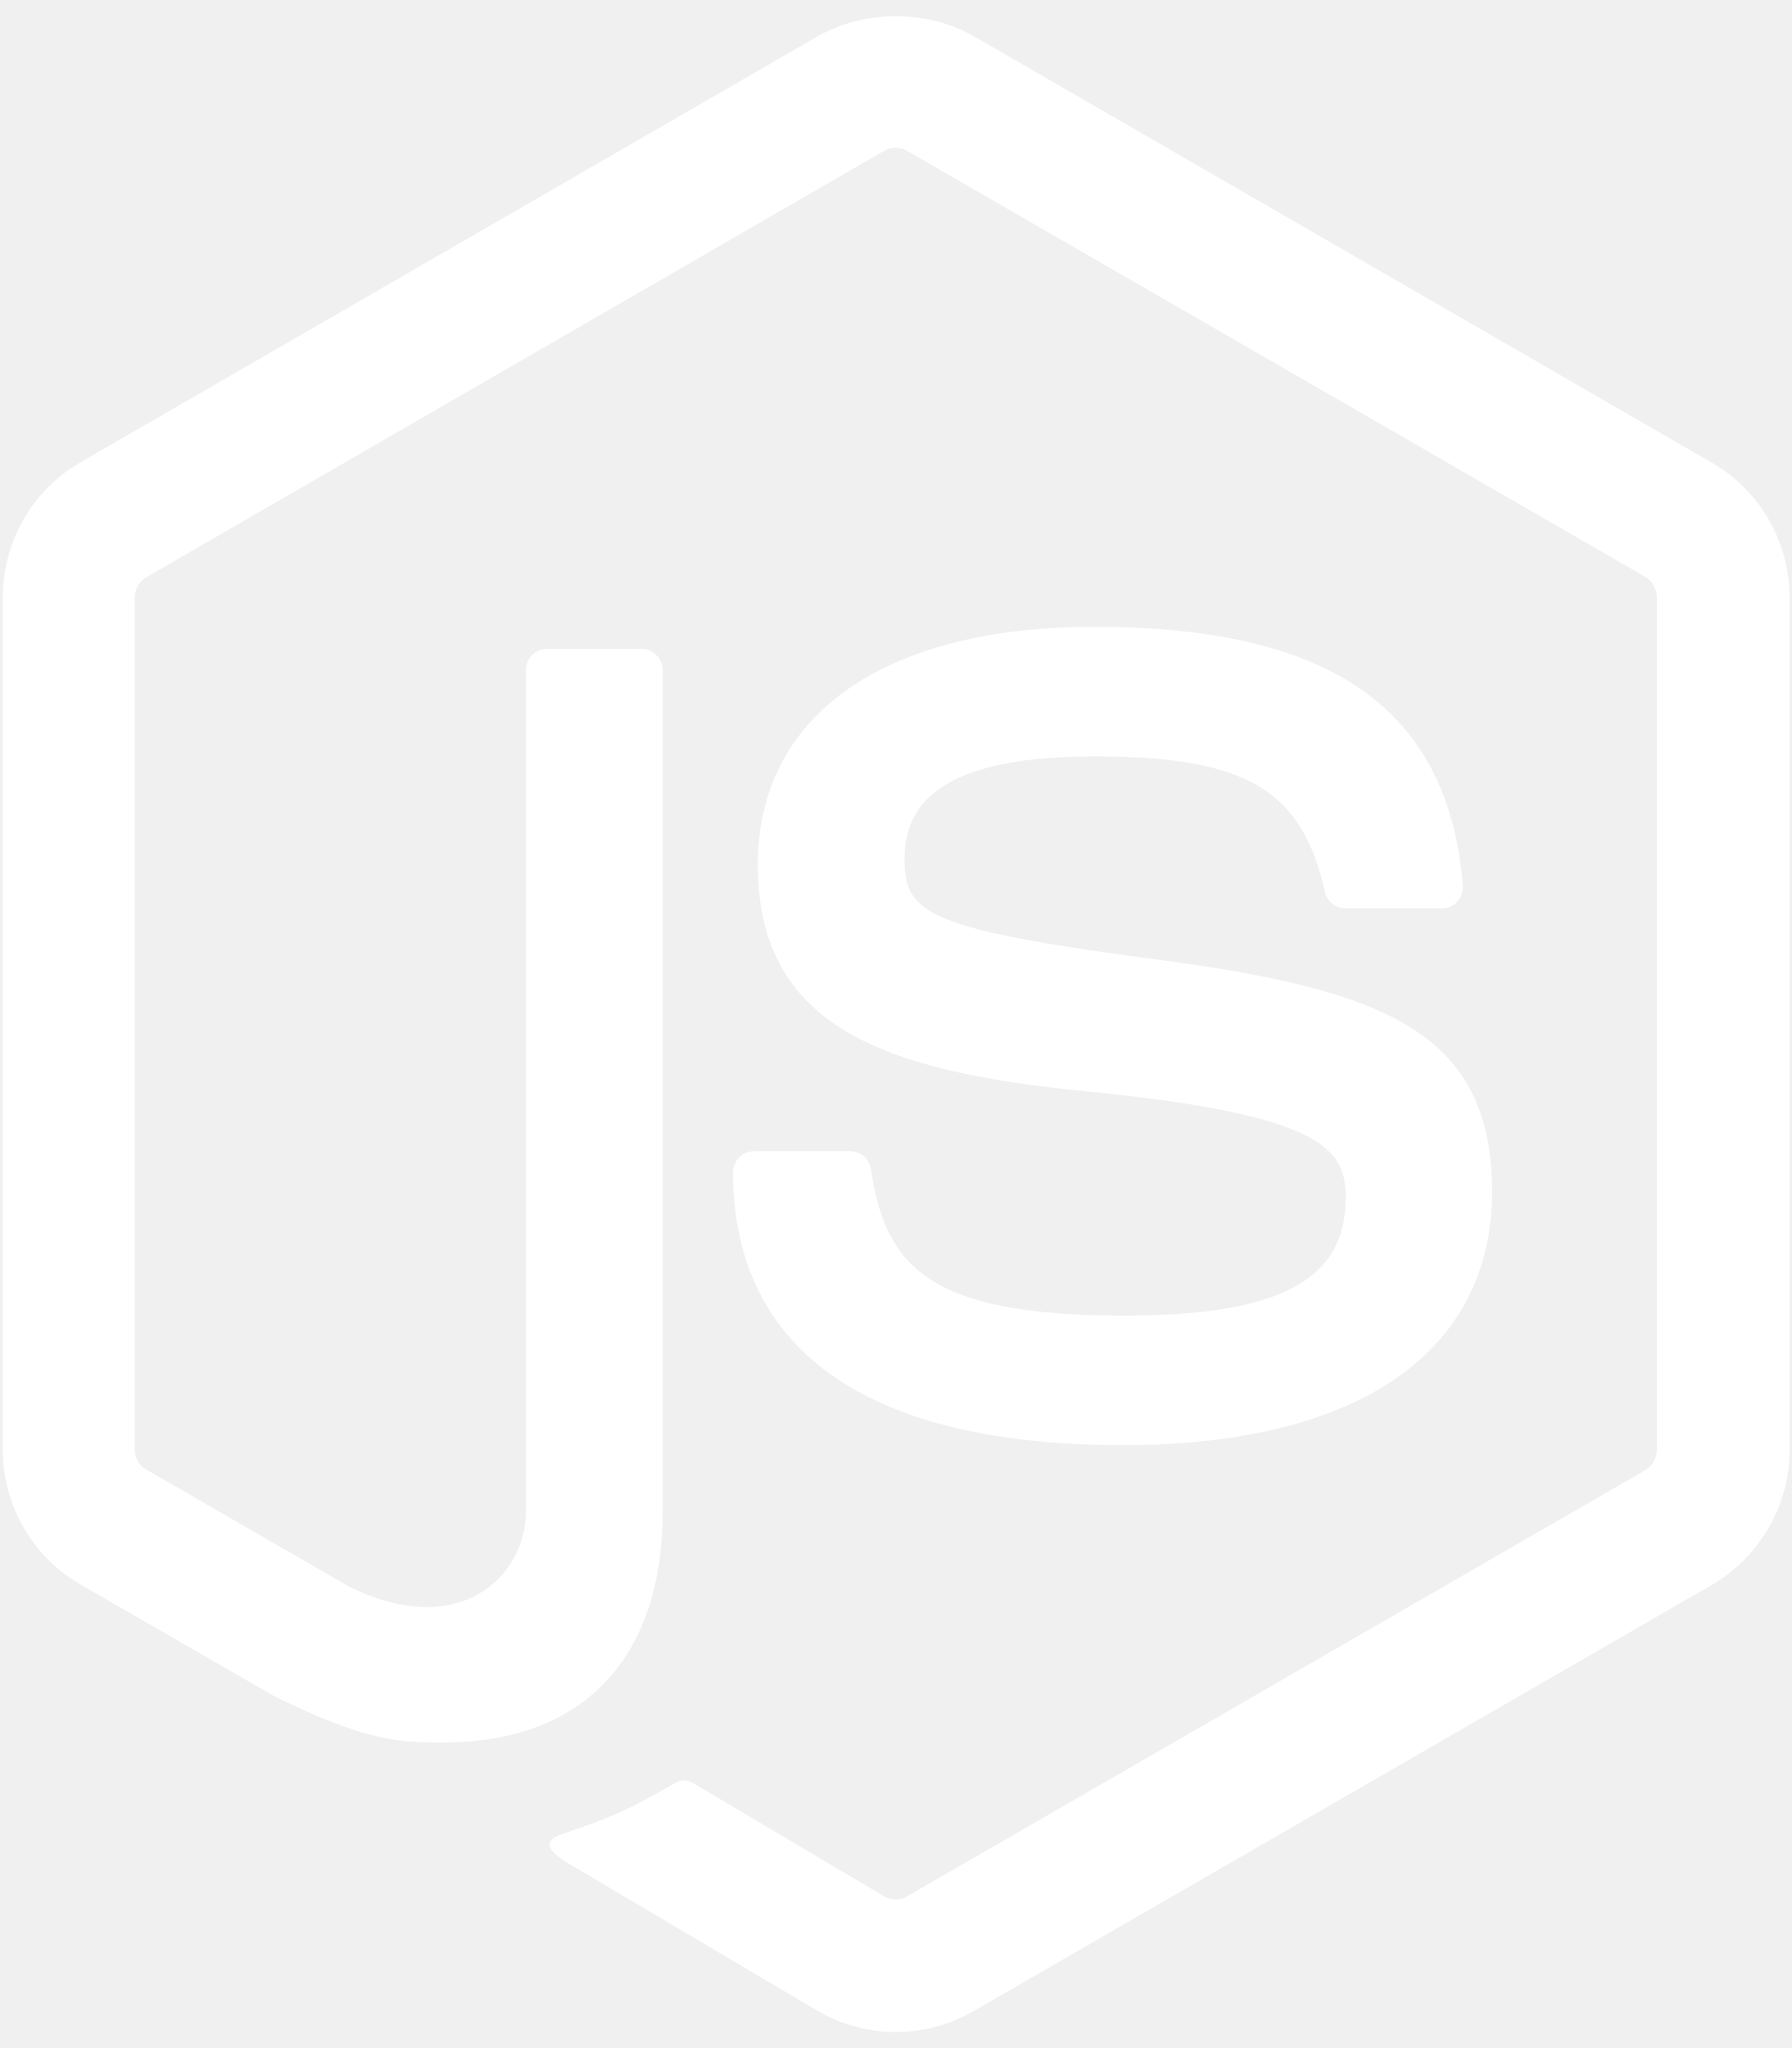
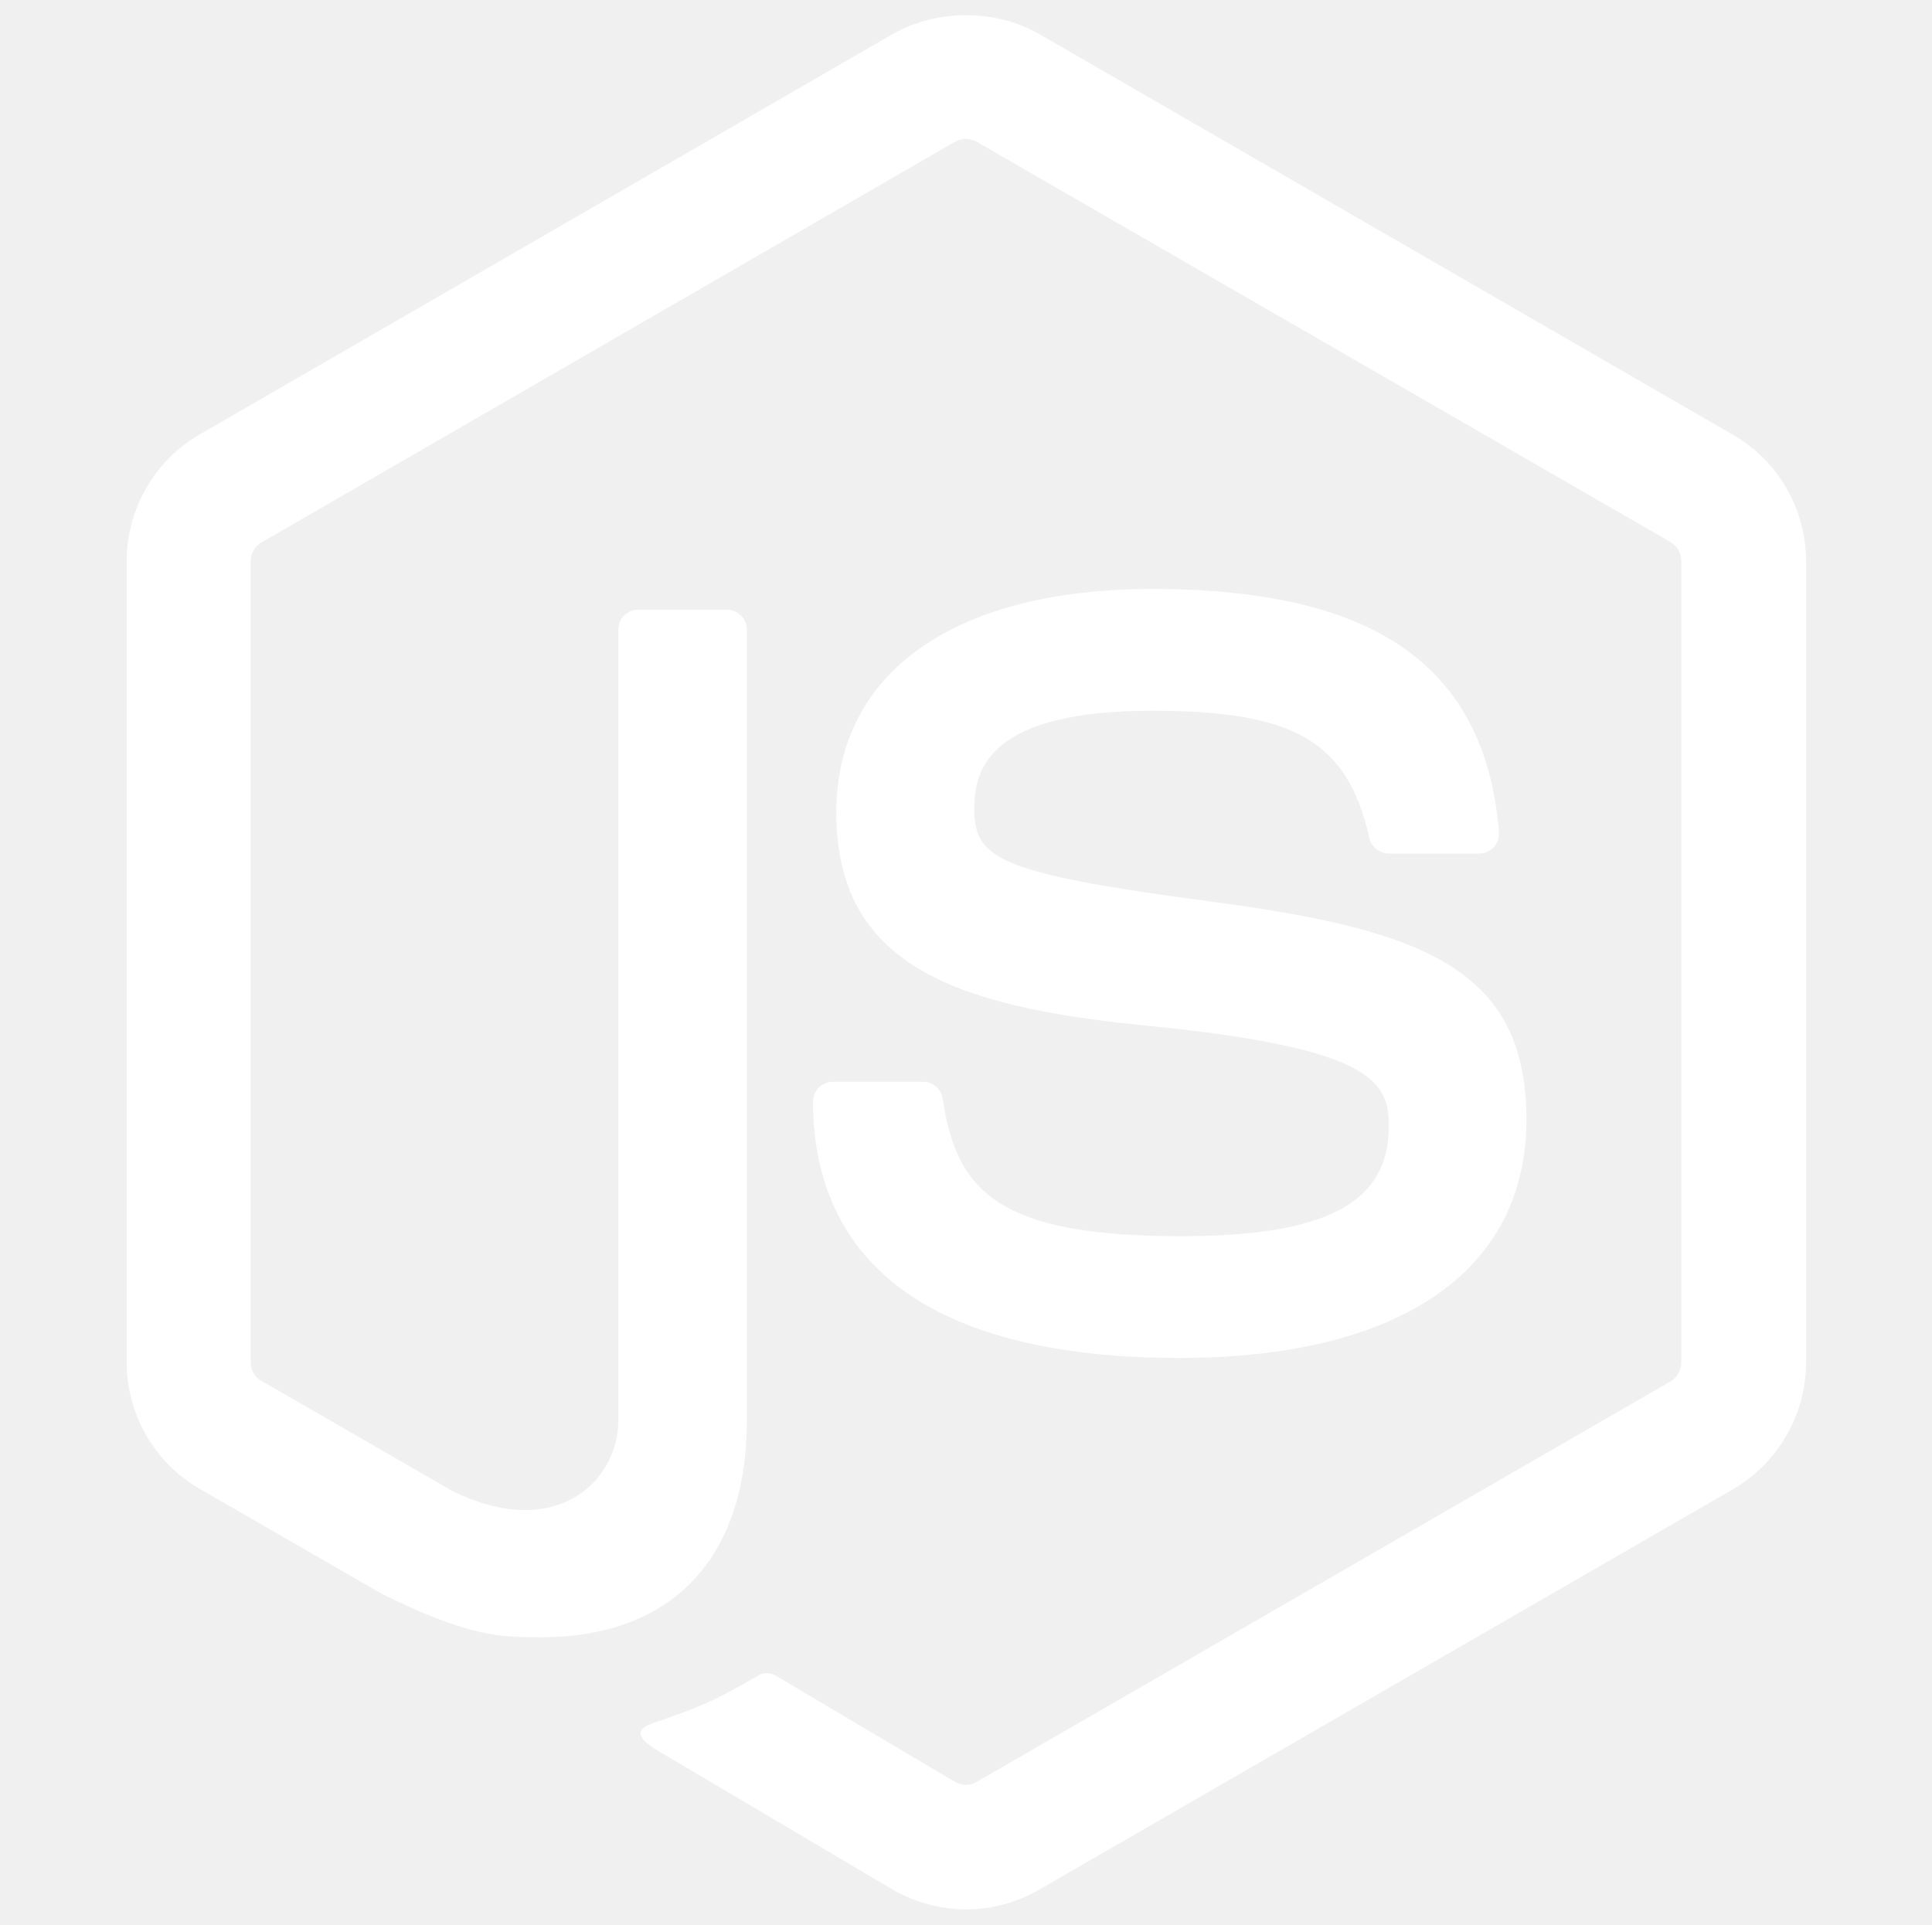
- <svg xmlns="http://www.w3.org/2000/svg" style="color: white" viewBox="0 0 448 512">
+ <svg xmlns="http://www.w3.org/2000/svg" width="256px" height="255px" style="color: white" viewBox="0 0 448 512">
  <path d="M224 508c-6.7 0-13.5-1.8-19.4-5.2l-61.7-36.5c-9.2-5.2-4.7-7-1.7-8 12.3-4.3 14.8-5.2 27.9-12.7 1.4-.8 3.2-.5 4.6.4l47.4 28.1c1.7 1 4.1 1 5.7 0l184.7-106.6c1.7-1 2.8-3 2.8-5V149.3c0-2.1-1.1-4-2.9-5.1L226.8 37.7c-1.7-1-4-1-5.7 0L36.6 144.3c-1.8 1-2.9 3-2.9 5.1v213.1c0 2 1.1 4 2.9 4.9l50.6 29.2c27.5 13.7 44.3-2.4 44.3-18.7V167.5c0-3 2.4-5.3 5.4-5.3h23.4c2.9 0 5.4 2.3 5.4 5.3V378c0 36.6-20 57.6-54.7 57.6-10.7 0-19.1 0-42.5-11.6l-48.4-27.9C8.1 389.2.7 376.3.7 362.4V149.3c0-13.8 7.4-26.8 19.4-33.7L204.6 9c11.7-6.6 27.2-6.6 38.8 0l184.7 106.7c12 6.9 19.4 19.8 19.4 33.7v213.1c0 13.8-7.4 26.7-19.4 33.7L243.4 502.8c-5.9 3.4-12.6 5.2-19.4 5.2zm149.1-210.1c0-39.9-27-50.5-83.7-58-57.4-7.6-63.2-11.5-63.2-24.9 0-11.1 4.9-25.9 47.4-25.9 37.9 0 51.9 8.2 57.7 33.8.5 2.4 2.7 4.2 5.2 4.2h24c1.5 0 2.9-.6 3.9-1.7s1.5-2.6 1.4-4.1c-3.7-44.1-33-64.6-92.2-64.6-52.7 0-84.1 22.2-84.1 59.5 0 40.4 31.3 51.6 81.8 56.6 60.5 5.9 65.2 14.8 65.2 26.7 0 20.6-16.6 29.4-55.5 29.4-48.9 0-59.6-12.3-63.2-36.6-.4-2.6-2.6-4.5-5.3-4.5h-23.9c-3 0-5.3 2.4-5.3 5.3 0 31.1 16.9 68.2 97.8 68.2 58.4-.1 92-23.2 92-63.4z" fill="white" />
</svg>
